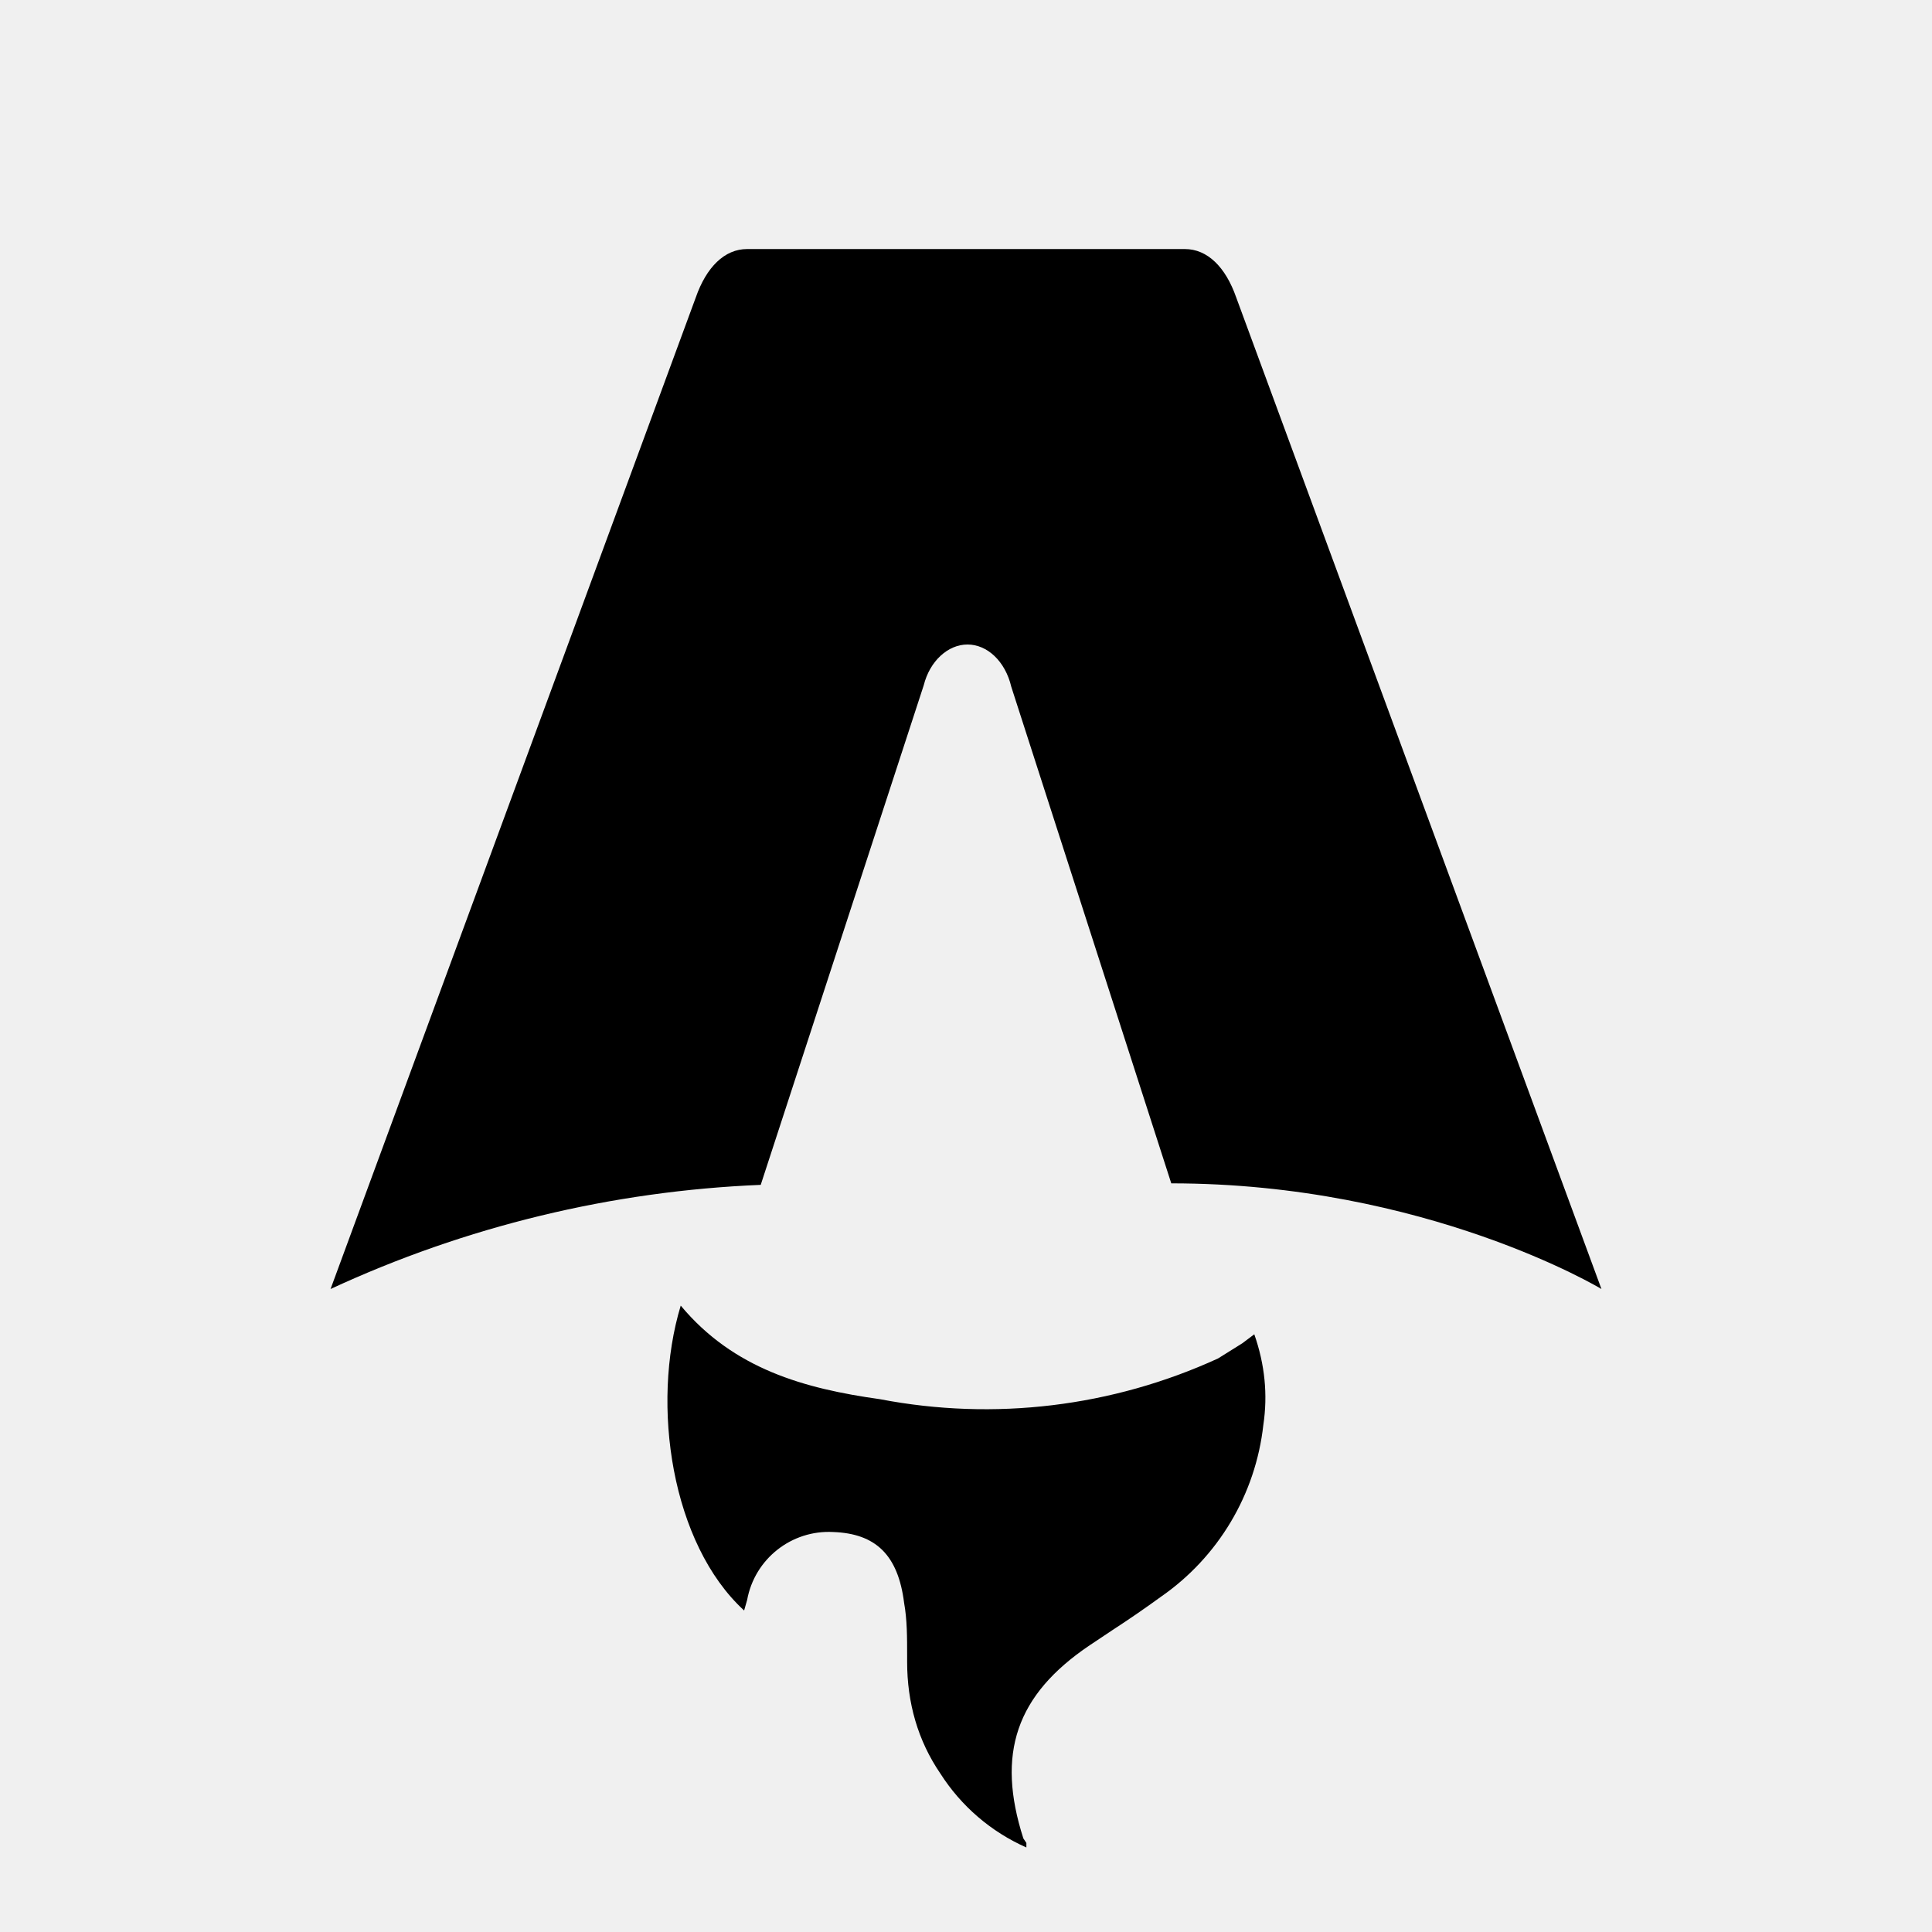
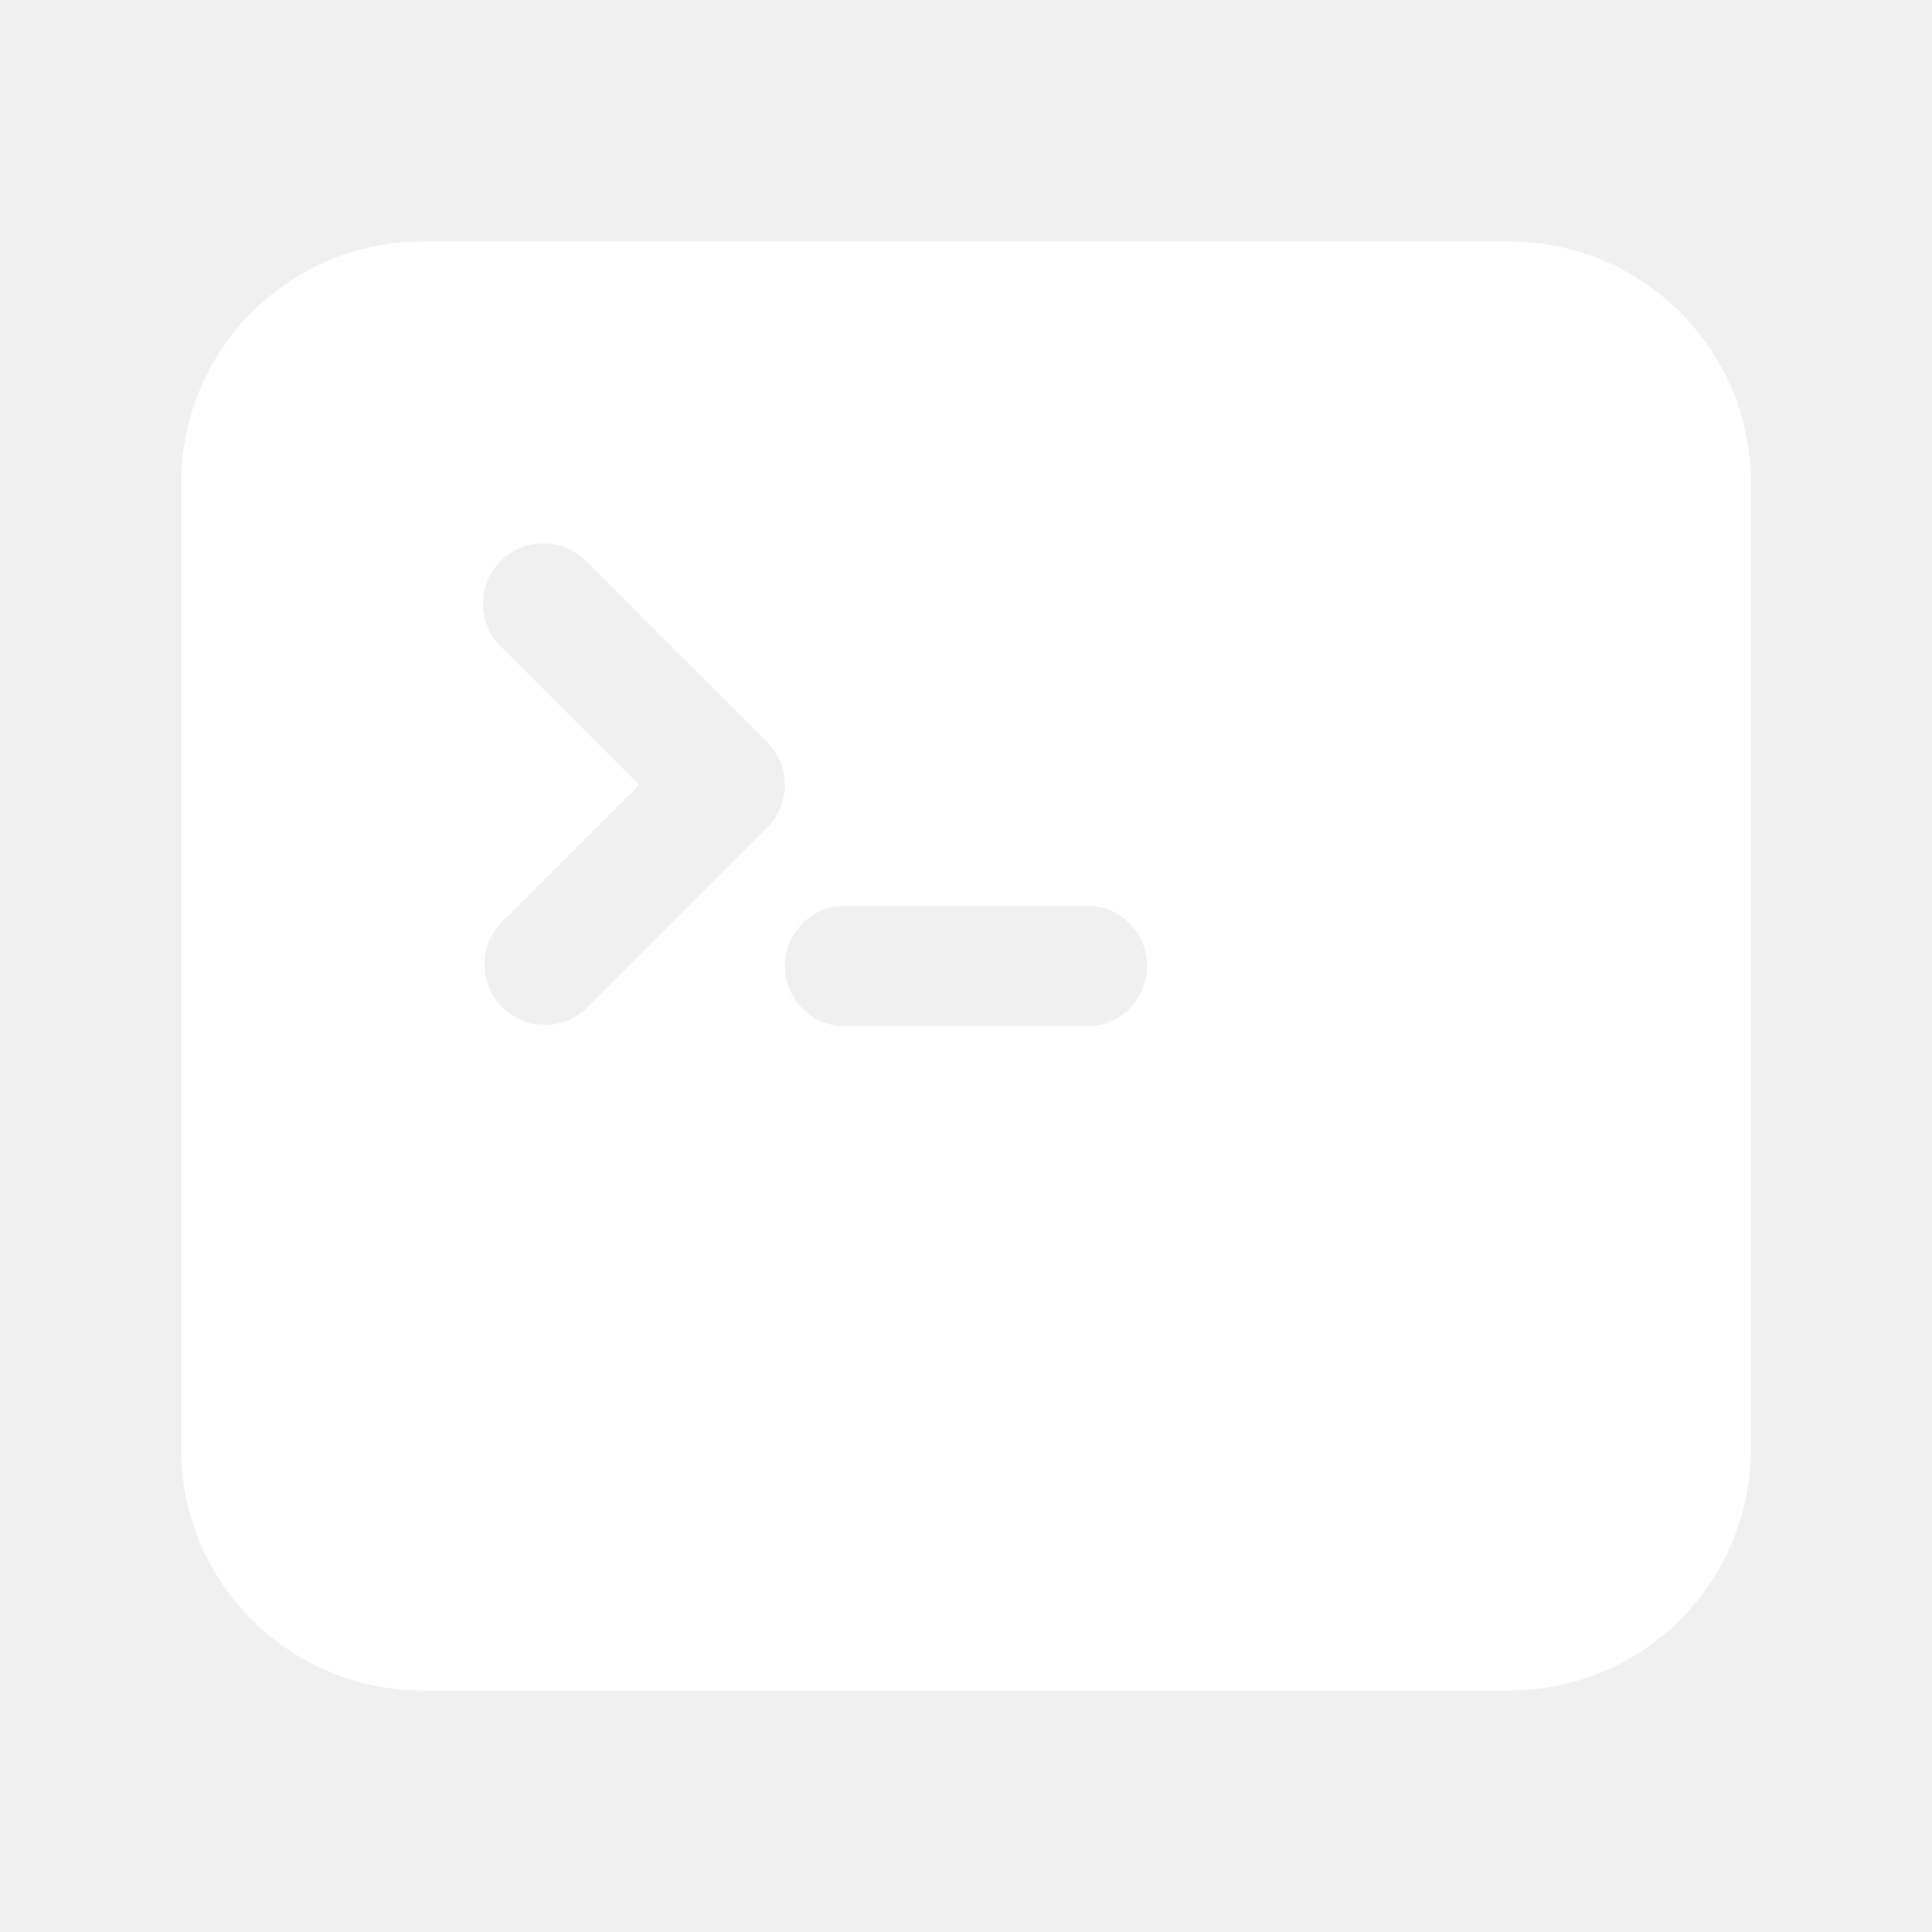
- <svg xmlns="http://www.w3.org/2000/svg" fill="none" viewBox="0 0 128 128">
-   <path d="M50.4 78.5a75.1 75.1 0 0 0-28.5 6.9l24.2-65.7c.7-2 1.9-3.2 3.4-3.2h29c1.5 0 2.7 1.2 3.4 3.2l24.2 65.7s-11.6-7-28.5-7L67 45.5c-.4-1.7-1.6-2.8-2.9-2.8-1.3 0-2.5 1.1-2.9 2.7L50.4 78.5Zm-1.1 28.2Zm-4.2-20.2c-2 6.6-.6 15.8 4.2 20.2a17.5 17.5 0 0 1 .2-.7 5.5 5.5 0 0 1 5.7-4.5c2.8.1 4.3 1.5 4.7 4.7.2 1.1.2 2.3.2 3.5v.4c0 2.7.7 5.2 2.2 7.4a13 13 0 0 0 5.7 4.9v-.3l-.2-.3c-1.8-5.6-.5-9.5 4.4-12.8l1.5-1a73 73 0 0 0 3.2-2.2 16 16 0 0 0 6.8-11.4c.3-2 .1-4-.6-6l-.8.6-1.6 1a37 37 0 0 1-22.4 2.7c-5-.7-9.7-2-13.2-6.2Z" />
-   <style>
-         path { fill: #000; }
-         @media (prefers-color-scheme: dark) {
-             path { fill: #FFF; }
-         }
-     </style>
+ <svg xmlns="http://www.w3.org/2000/svg" viewBox="0 0 24 24" fill="white">
+   <path fill-rule="evenodd" d="M2.25 6a3 3 0 0 1 3-3h13.5a3 3 0 0 1 3 3v12a3 3 0 0 1-3 3H5.25a3 3 0 0 1-3-3V6Zm3.97.97a.75.75 0 0 1 1.06 0l2.25 2.25a.75.75 0 0 1 0 1.06l-2.25 2.25a.75.75 0 0 1-1.06-1.06l1.72-1.72-1.72-1.72a.75.75 0 0 1 0-1.06Zm4.28 4.28a.75.75 0 0 0 0 1.5h3a.75.75 0 0 0 0-1.5h-3Z" clip-rule="evenodd" />
</svg>
